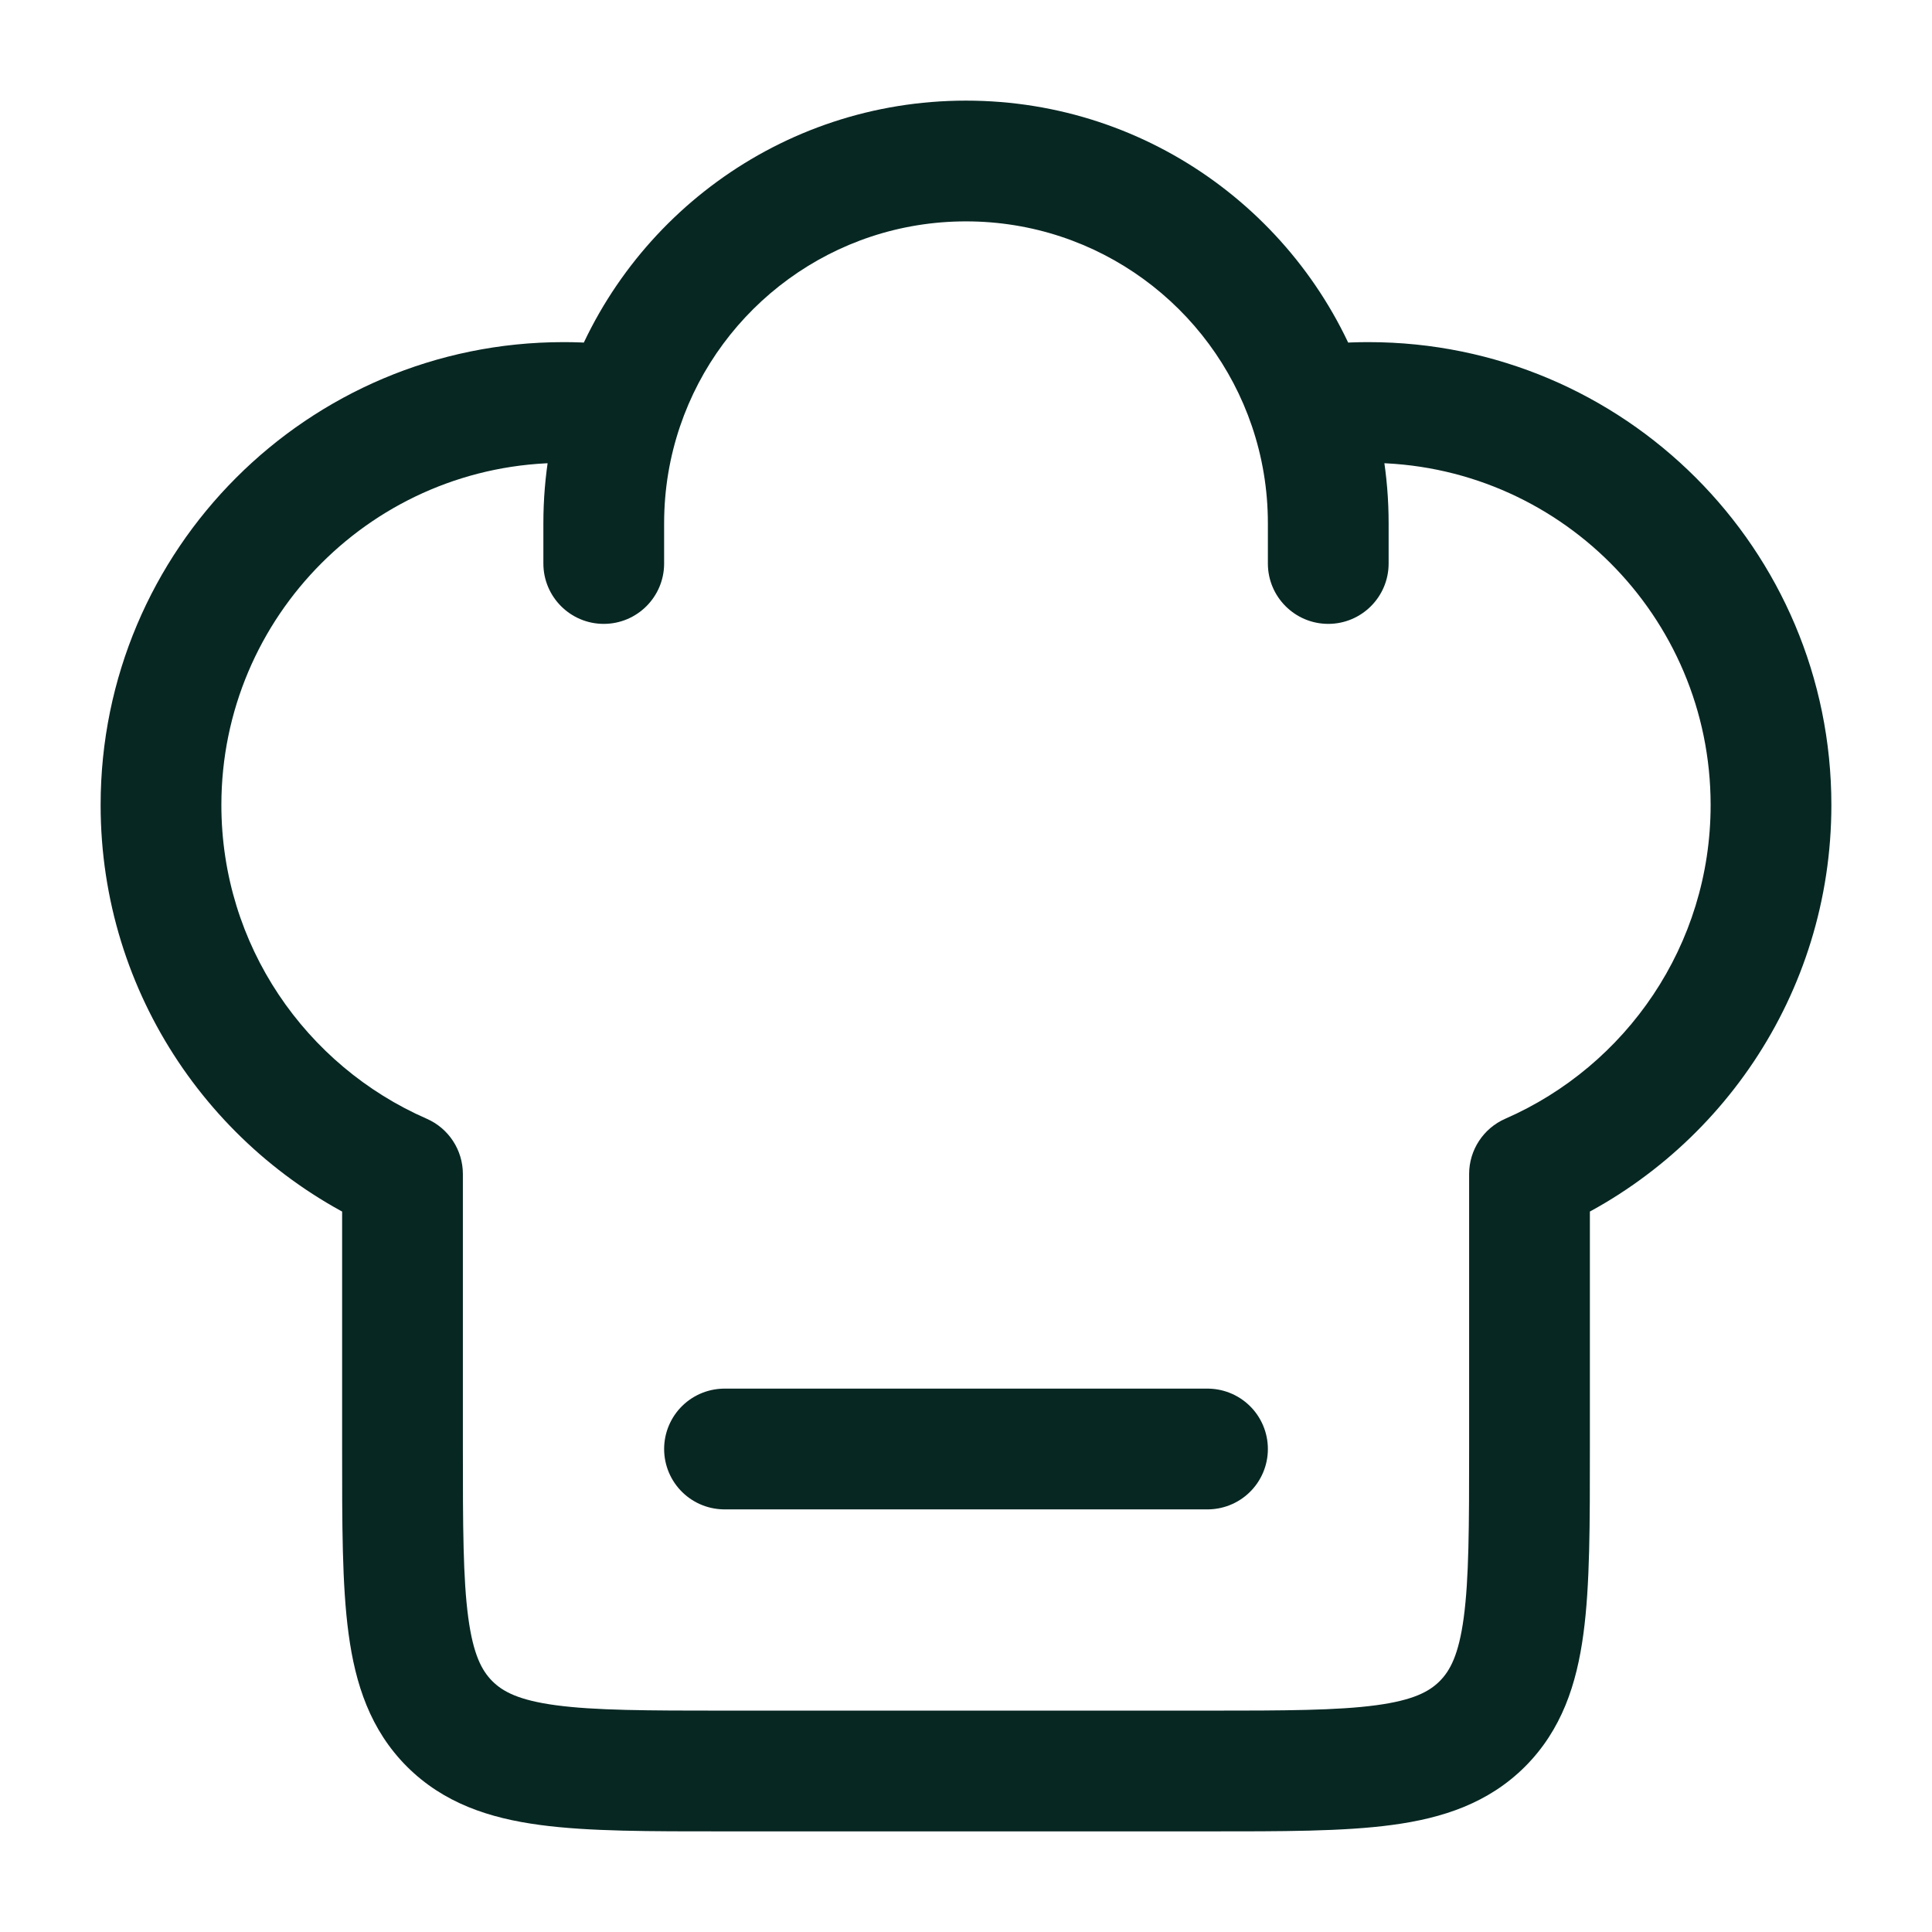
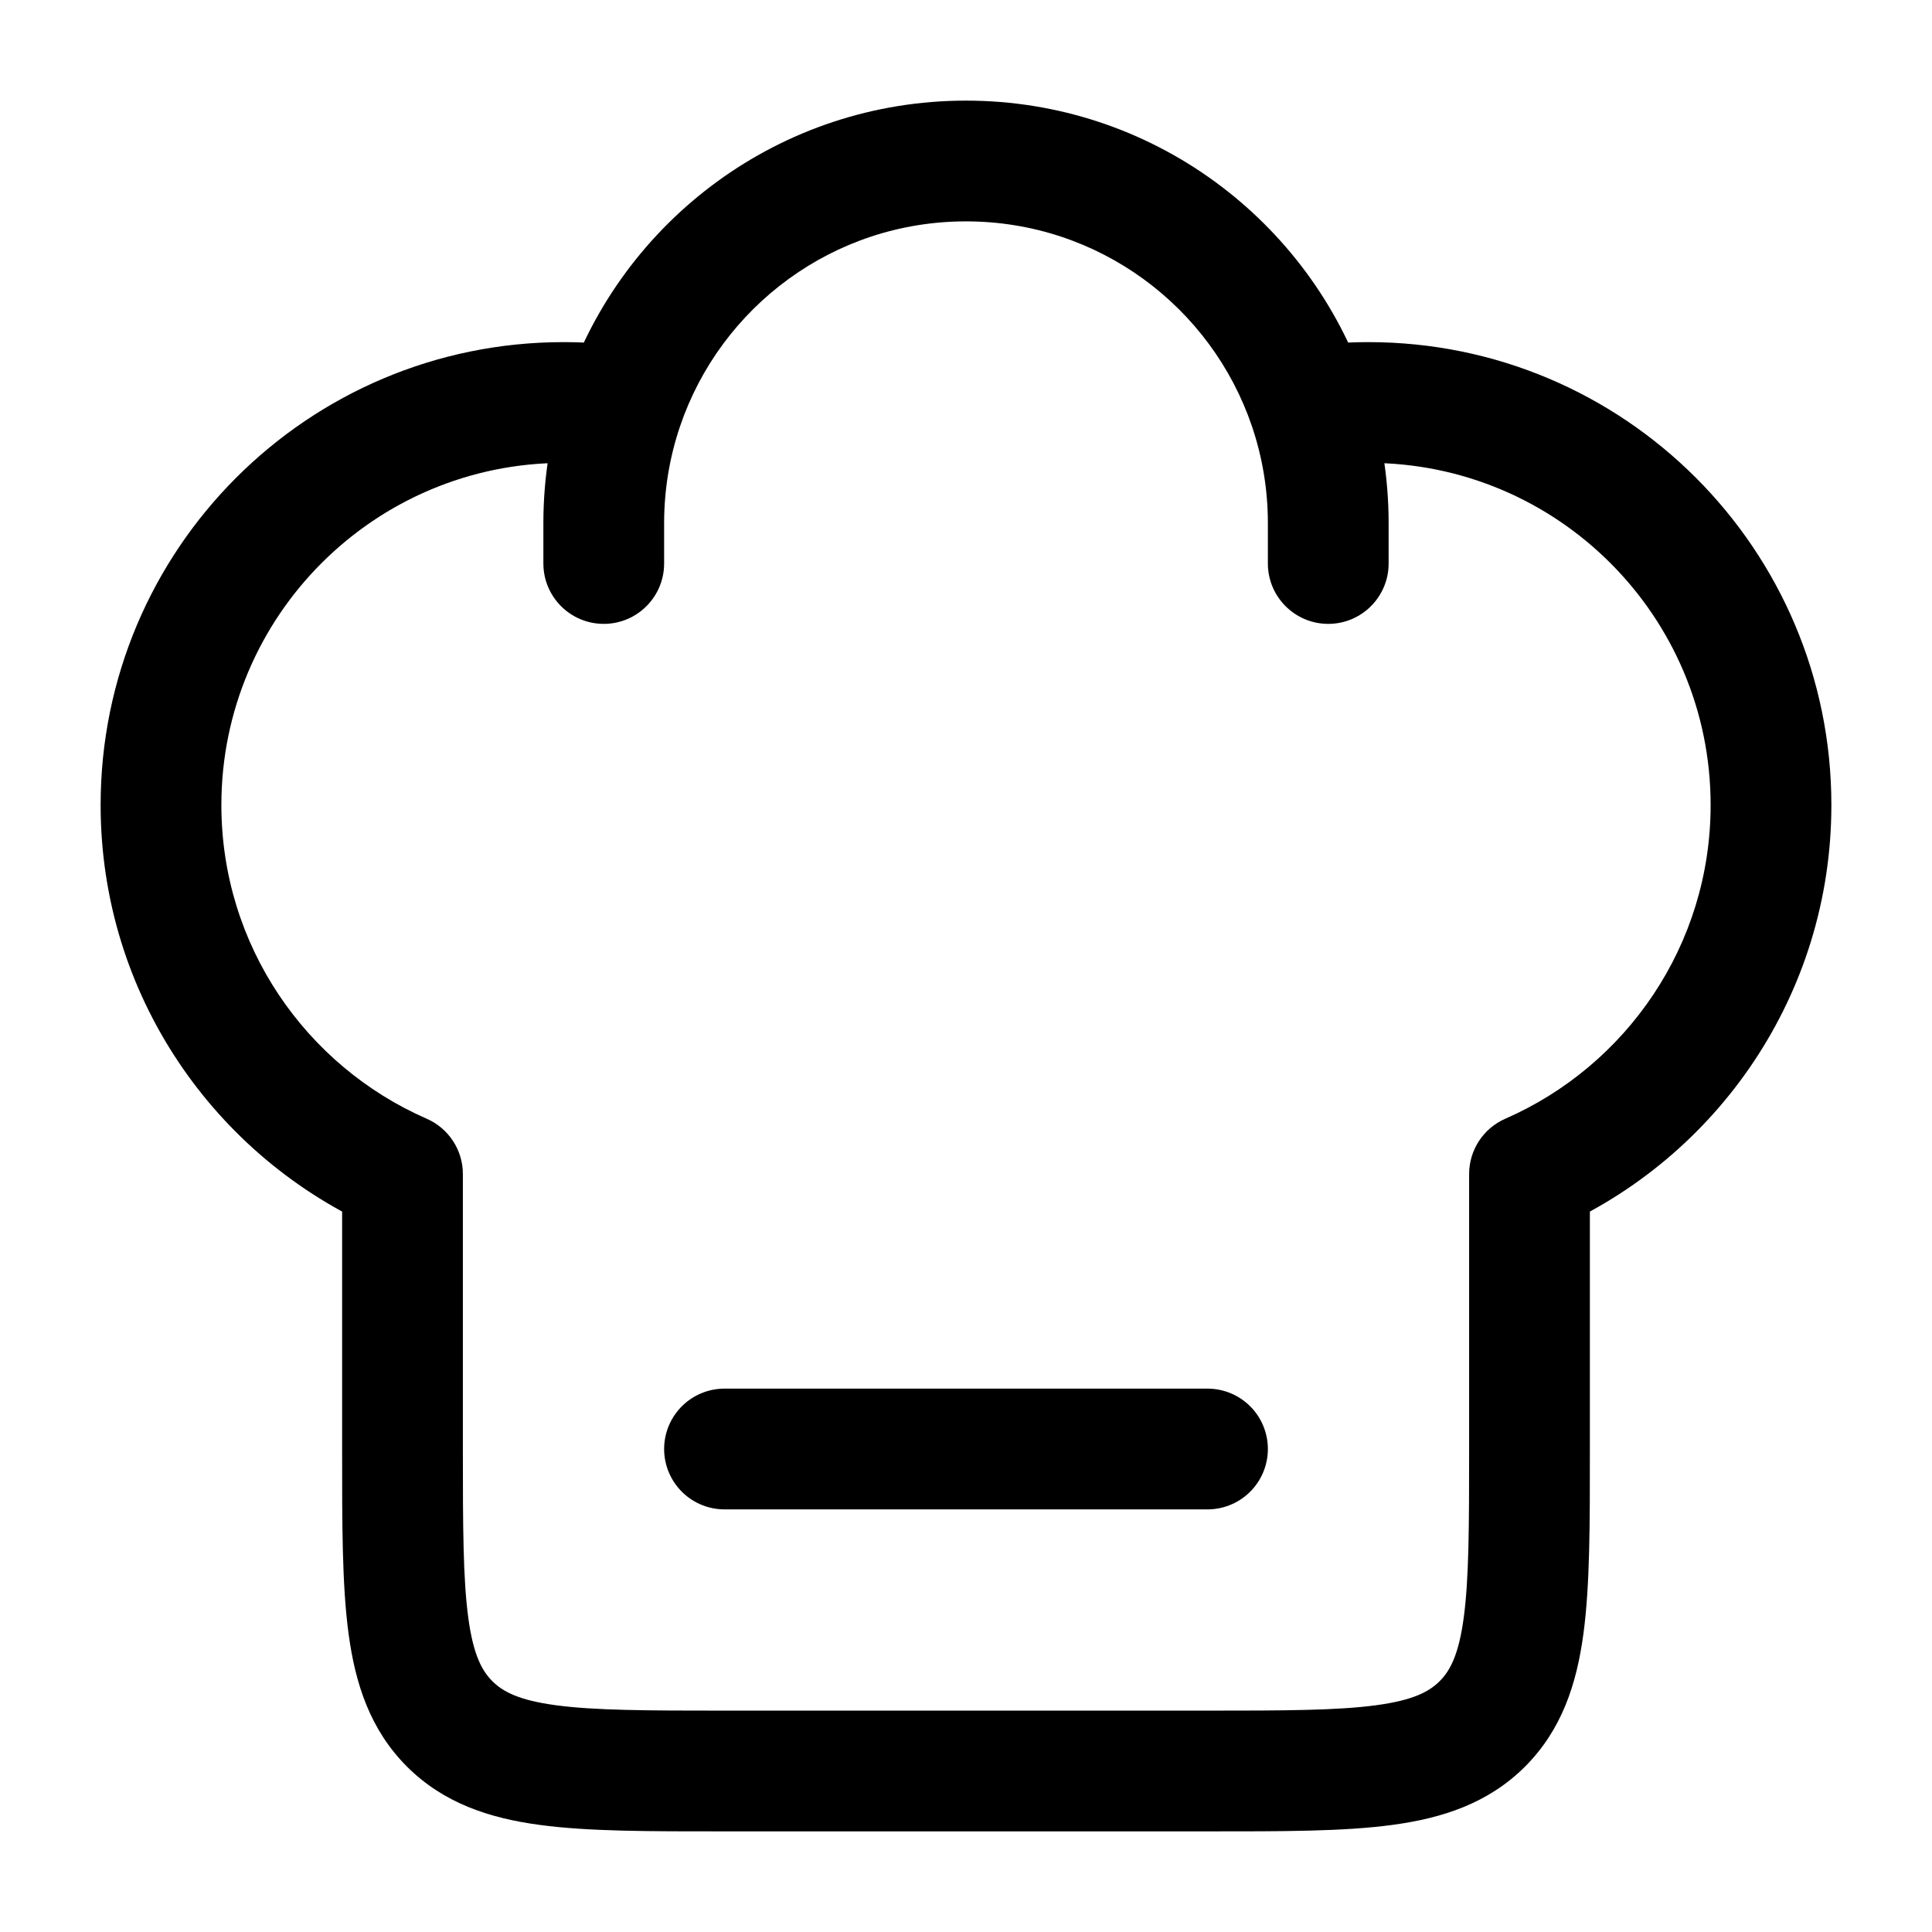
<svg xmlns="http://www.w3.org/2000/svg" width="24" height="24" viewBox="0 0 24 24" fill="none">
-   <path d="M5 14.584H5.75C5.75 14.286 5.573 14.016 5.3 13.897L5 14.584ZM19 14.584L18.7 13.897C18.427 14.016 18.25 14.286 18.25 14.584H19ZM15.75 7C15.75 7.414 16.086 7.75 16.5 7.75C16.914 7.75 17.25 7.414 17.25 7H15.75ZM6.75 7C6.75 7.414 7.086 7.75 7.5 7.75C7.914 7.75 8.25 7.414 8.25 7H6.75ZM7 4.25C3.824 4.25 1.25 6.824 1.25 10H2.75C2.75 7.653 4.653 5.75 7 5.75V4.25ZM17 5.75C19.347 5.75 21.25 7.653 21.25 10H22.75C22.75 6.824 20.176 4.25 17 4.25V5.75ZM15 21.25H9V22.75H15V21.25ZM9 21.25C8.036 21.25 7.388 21.248 6.905 21.183C6.444 21.121 6.246 21.014 6.116 20.884L5.055 21.945C5.511 22.4 6.078 22.586 6.706 22.67C7.312 22.752 8.078 22.75 9 22.75V21.25ZM4.25 18C4.25 18.922 4.248 19.688 4.33 20.294C4.414 20.922 4.6 21.489 5.055 21.945L6.116 20.884C5.986 20.754 5.879 20.556 5.817 20.095C5.752 19.612 5.75 18.964 5.75 18H4.25ZM18.25 18C18.25 18.964 18.248 19.612 18.183 20.095C18.121 20.556 18.014 20.754 17.884 20.884L18.945 21.945C19.4 21.489 19.586 20.922 19.67 20.294C19.752 19.688 19.75 18.922 19.75 18H18.25ZM15 22.75C15.922 22.75 16.688 22.752 17.294 22.67C17.922 22.586 18.489 22.4 18.945 21.945L17.884 20.884C17.754 21.014 17.556 21.121 17.095 21.183C16.612 21.248 15.964 21.25 15 21.25V22.75ZM7 5.75C7.214 5.75 7.423 5.766 7.628 5.796L7.847 4.312C7.57 4.271 7.287 4.25 7 4.25V5.75ZM12 1.25C9.689 1.25 7.729 2.742 7.027 4.813L8.448 5.295C8.95 3.814 10.352 2.75 12 2.75V1.25ZM7.027 4.813C6.847 5.344 6.75 5.911 6.75 6.5H8.25C8.25 6.077 8.32 5.672 8.448 5.295L7.027 4.813ZM17 4.25C16.713 4.25 16.43 4.271 16.153 4.312L16.372 5.796C16.577 5.766 16.786 5.75 17 5.75V4.25ZM12 2.75C13.648 2.75 15.05 3.814 15.552 5.295L16.973 4.813C16.271 2.742 14.31 1.25 12 1.25V2.75ZM15.552 5.295C15.68 5.672 15.75 6.077 15.75 6.5H17.25C17.25 5.911 17.153 5.344 16.973 4.813L15.552 5.295ZM5.75 18V14.584H4.25V18H5.75ZM5.3 13.897C3.798 13.24 2.75 11.742 2.75 10H1.25C1.25 12.359 2.671 14.385 4.7 15.271L5.3 13.897ZM18.25 14.584V18H19.75V14.584H18.25ZM21.25 10C21.25 11.742 20.202 13.24 18.7 13.897L19.3 15.271C21.329 14.385 22.75 12.359 22.75 10H21.25ZM15.75 6.5V7H17.25V6.5H15.75ZM6.75 6.5V7H8.25V6.5H6.75Z" fill="#072723" />
-   <path d="M9 18H15" stroke="#072723" stroke-width="1.5" stroke-linecap="round" stroke-linejoin="round" />
+   <path d="M5 14.584H5.75C5.75 14.286 5.573 14.016 5.3 13.897L5 14.584ZM19 14.584L18.7 13.897C18.427 14.016 18.25 14.286 18.25 14.584H19ZM15.75 7C15.75 7.414 16.086 7.75 16.5 7.75C16.914 7.75 17.25 7.414 17.25 7H15.75ZM6.75 7C6.75 7.414 7.086 7.75 7.5 7.75C7.914 7.75 8.25 7.414 8.25 7H6.75ZM7 4.25C3.824 4.25 1.25 6.824 1.25 10H2.75C2.75 7.653 4.653 5.75 7 5.75V4.25ZM17 5.75C19.347 5.75 21.25 7.653 21.25 10H22.75C22.75 6.824 20.176 4.25 17 4.25V5.75ZM15 21.25H9V22.75H15V21.25ZM9 21.25C8.036 21.25 7.388 21.248 6.905 21.183C6.444 21.121 6.246 21.014 6.116 20.884L5.055 21.945C5.511 22.4 6.078 22.586 6.706 22.67C7.312 22.752 8.078 22.75 9 22.75V21.25ZM4.25 18C4.25 18.922 4.248 19.688 4.33 20.294C4.414 20.922 4.6 21.489 5.055 21.945L6.116 20.884C5.986 20.754 5.879 20.556 5.817 20.095C5.752 19.612 5.75 18.964 5.75 18H4.25ZM18.25 18C18.25 18.964 18.248 19.612 18.183 20.095C18.121 20.556 18.014 20.754 17.884 20.884L18.945 21.945C19.4 21.489 19.586 20.922 19.67 20.294C19.752 19.688 19.75 18.922 19.75 18H18.25ZM15 22.75C15.922 22.75 16.688 22.752 17.294 22.67C17.922 22.586 18.489 22.4 18.945 21.945L17.884 20.884C17.754 21.014 17.556 21.121 17.095 21.183C16.612 21.248 15.964 21.25 15 21.25V22.75ZM7 5.75C7.214 5.75 7.423 5.766 7.628 5.796L7.847 4.312C7.57 4.271 7.287 4.25 7 4.25V5.75ZM12 1.25C9.689 1.25 7.729 2.742 7.027 4.813L8.448 5.295C8.95 3.814 10.352 2.75 12 2.75V1.25ZM7.027 4.813C6.847 5.344 6.75 5.911 6.75 6.5H8.25C8.25 6.077 8.32 5.672 8.448 5.295L7.027 4.813ZM17 4.25C16.713 4.25 16.43 4.271 16.153 4.312L16.372 5.796C16.577 5.766 16.786 5.75 17 5.75V4.25ZM12 2.75C13.648 2.75 15.05 3.814 15.552 5.295L16.973 4.813C16.271 2.742 14.31 1.25 12 1.25V2.75ZM15.552 5.295C15.68 5.672 15.75 6.077 15.75 6.5H17.25C17.25 5.911 17.153 5.344 16.973 4.813L15.552 5.295ZM5.75 18V14.584H4.25V18H5.75ZM5.3 13.897C3.798 13.24 2.75 11.742 2.75 10H1.25C1.25 12.359 2.671 14.385 4.7 15.271L5.3 13.897ZM18.25 14.584V18H19.75V14.584H18.25ZM21.25 10C21.25 11.742 20.202 13.24 18.7 13.897L19.3 15.271C21.329 14.385 22.75 12.359 22.75 10H21.25ZM15.75 6.5V7H17.25V6.5H15.75ZM6.75 6.5V7H8.25V6.5H6.75Z" fill="currentColor" />
+   <path d="M9 18H15" stroke="currentColor" stroke-width="1.5" stroke-linecap="round" stroke-linejoin="round" />
</svg>
